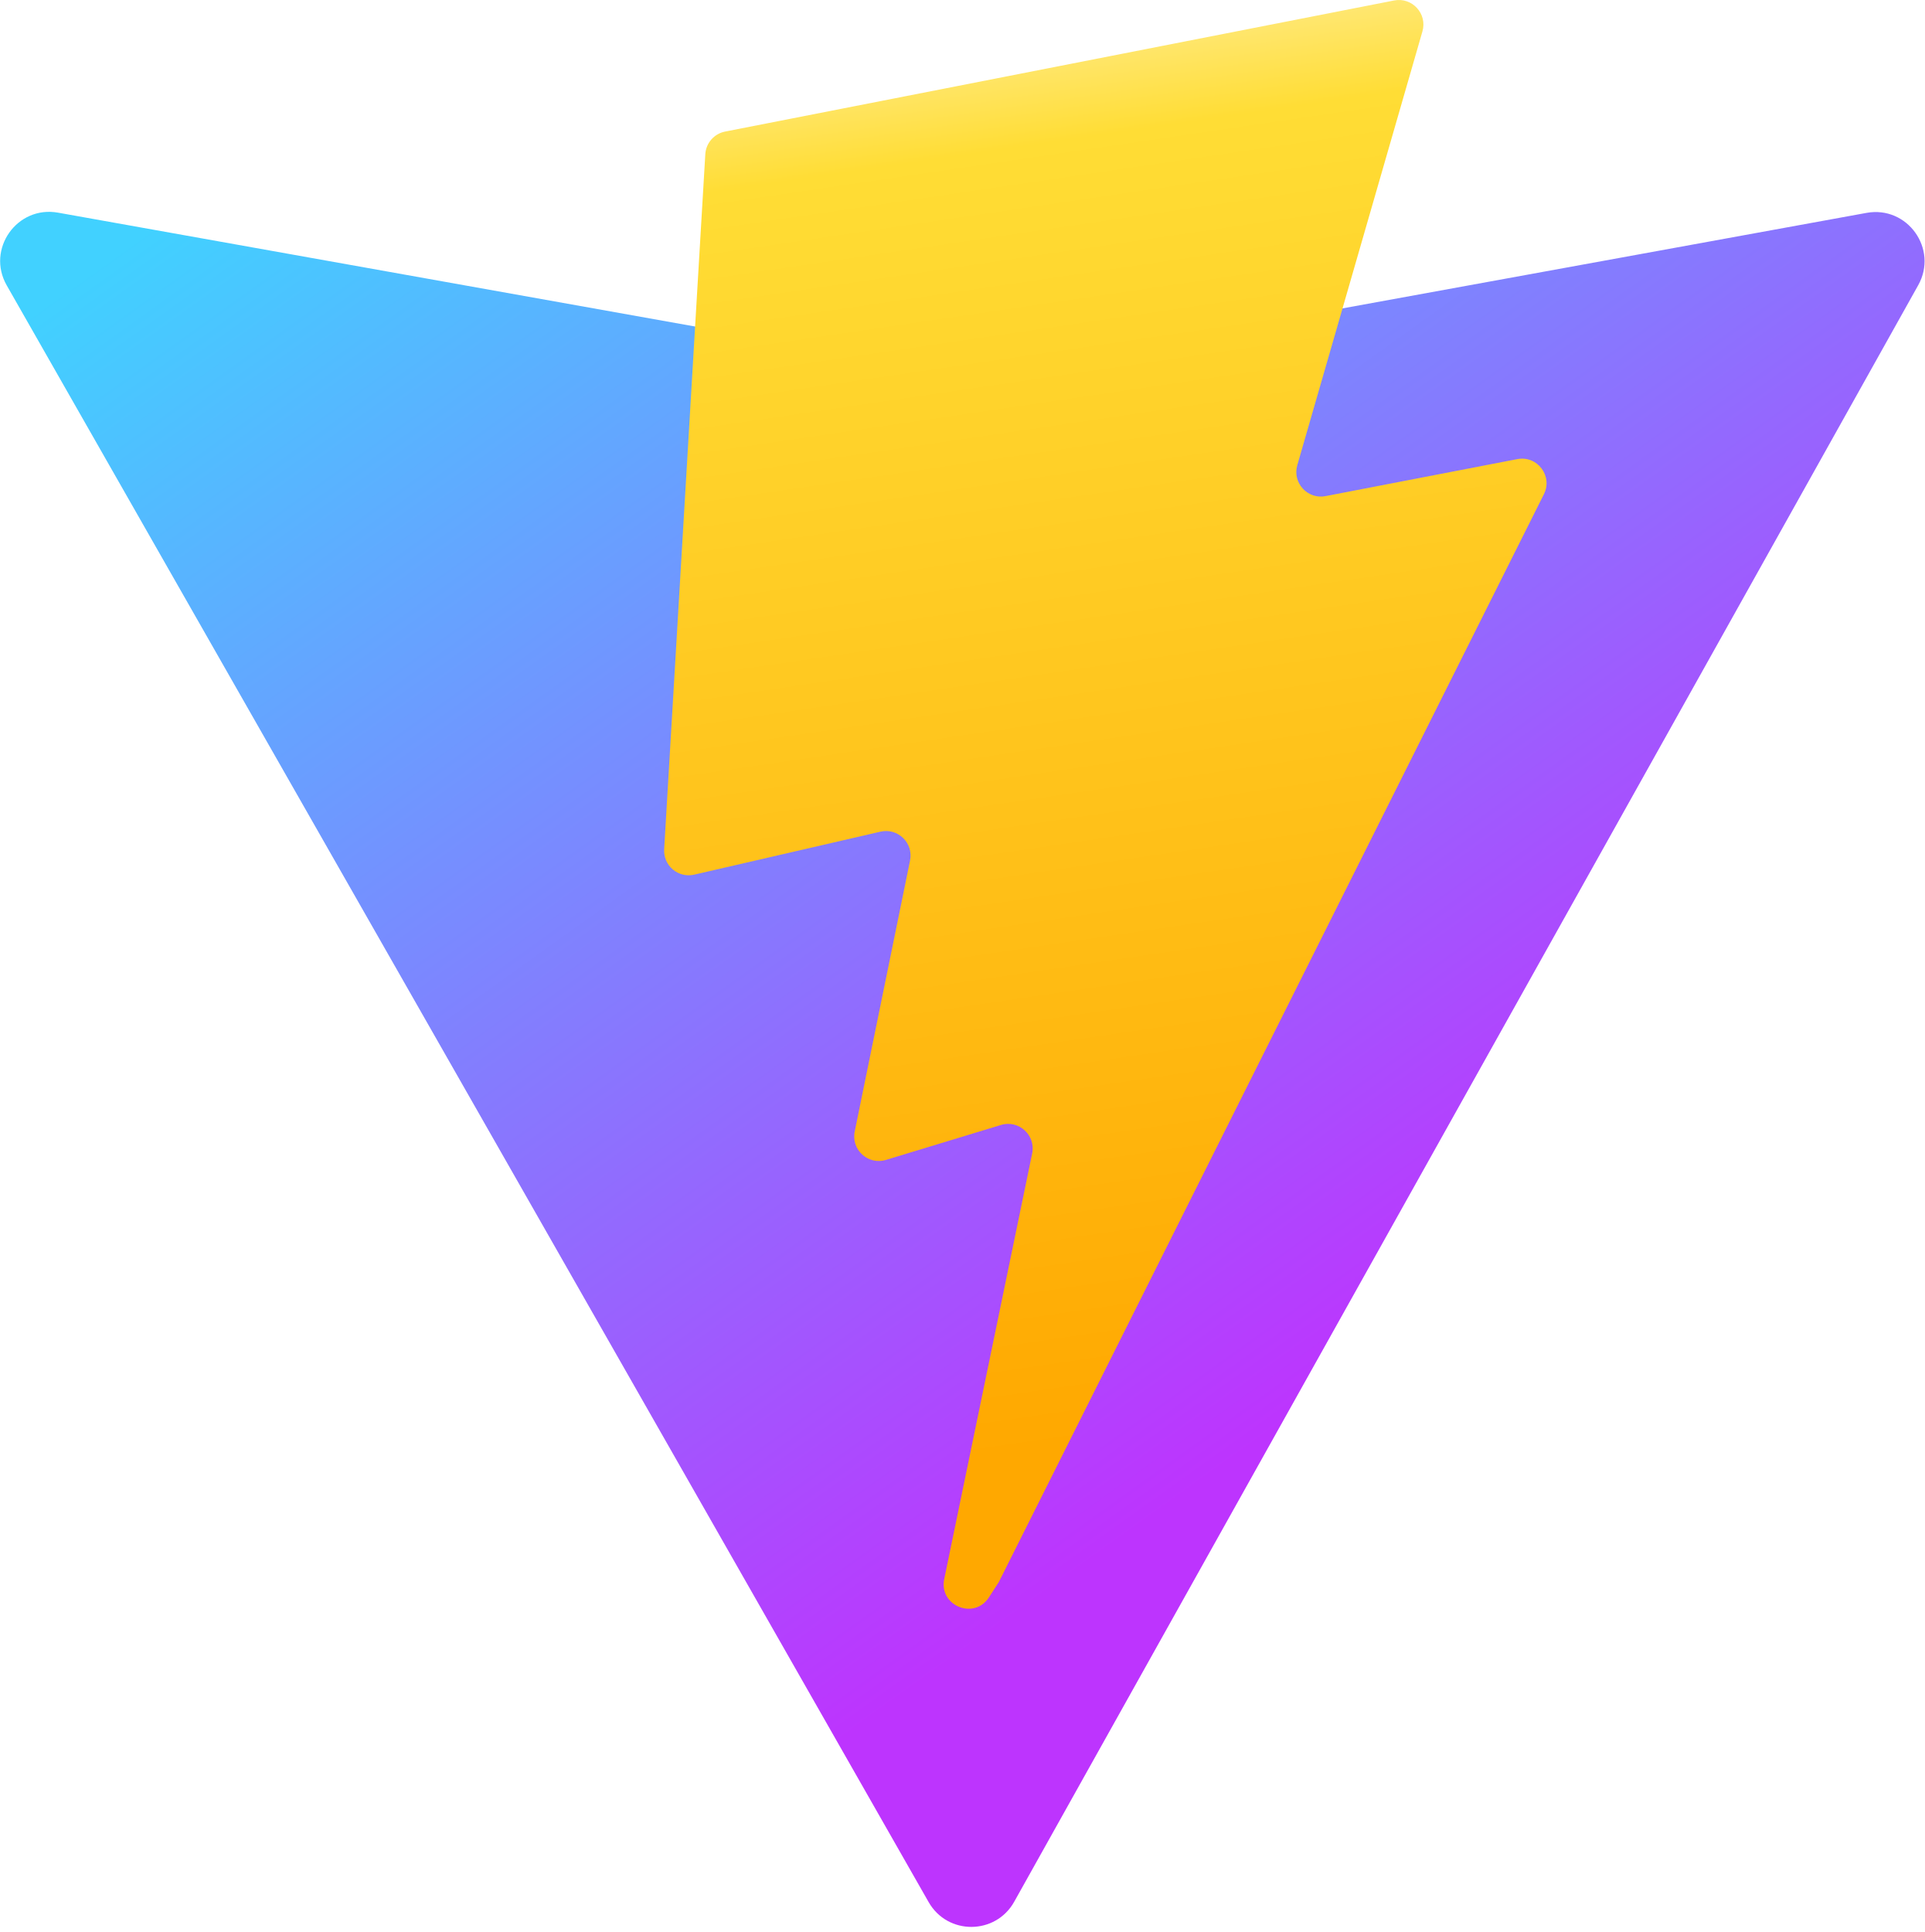
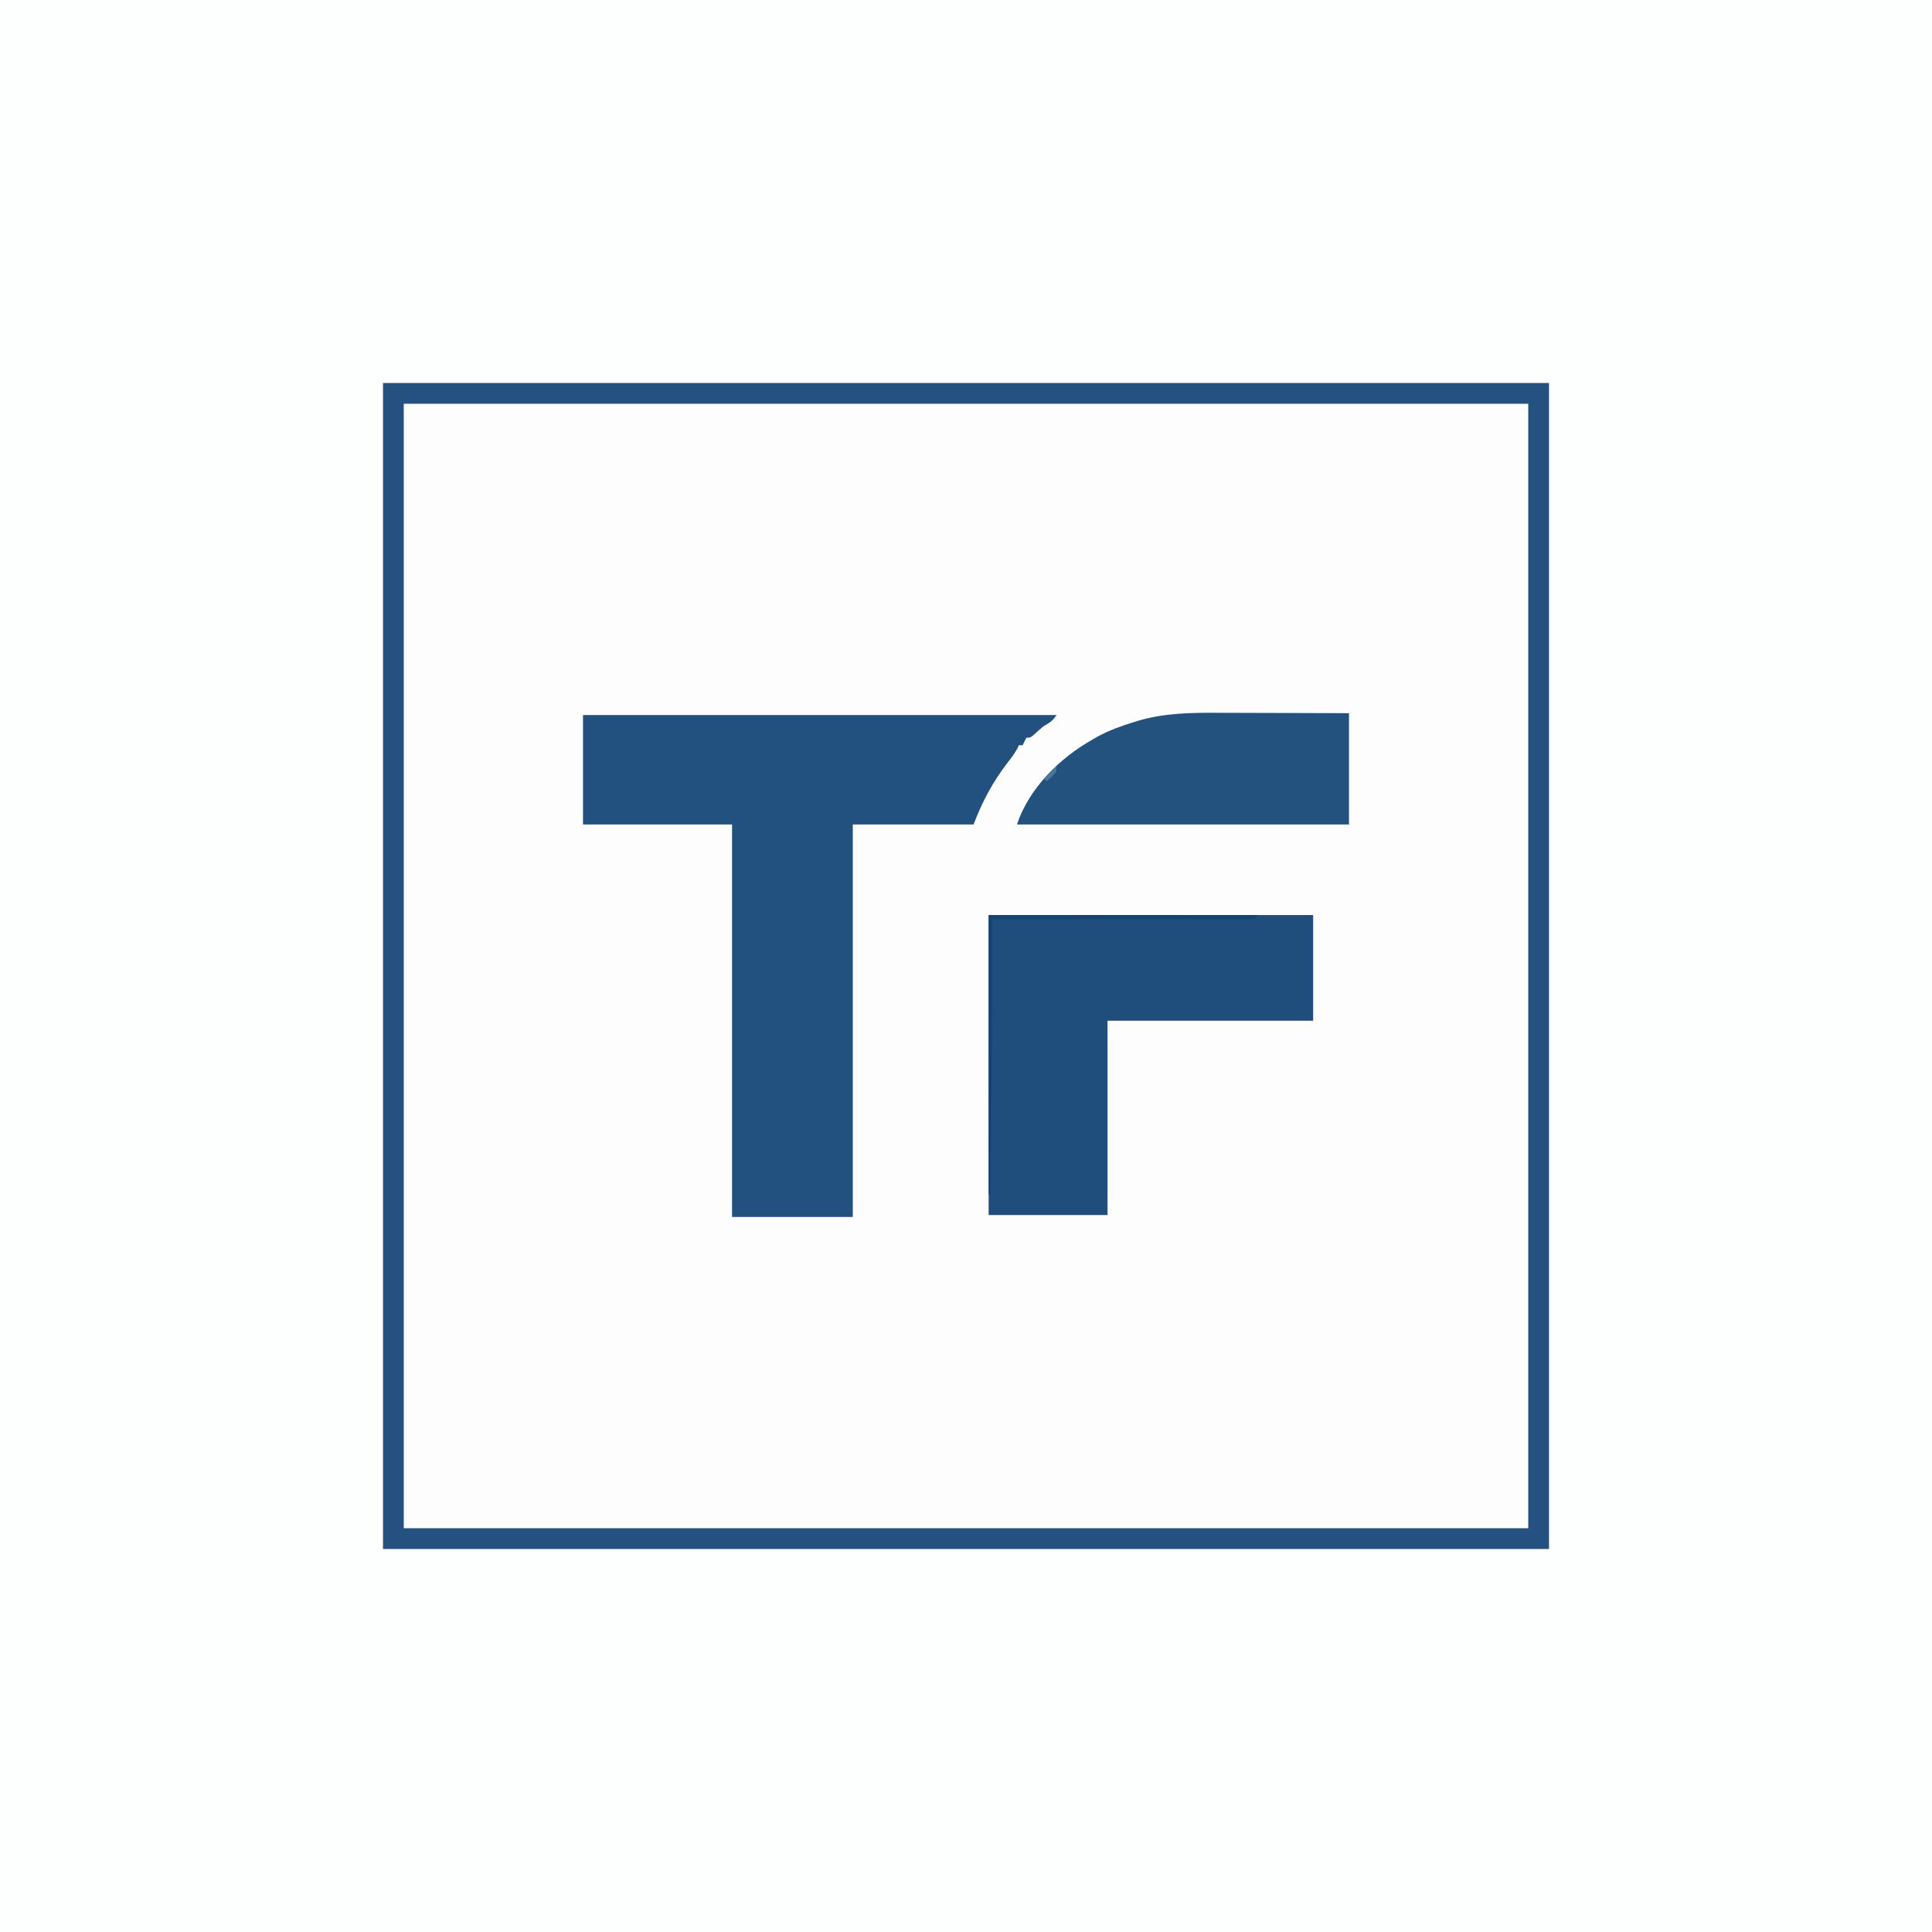
- <svg xmlns="http://www.w3.org/2000/svg" aria-hidden="true" role="img" class="iconify iconify--logos" width="31.88" height="32" preserveAspectRatio="xMidYMid meet" viewBox="0 0 256 257">
-   <defs>
-     <linearGradient id="IconifyId1813088fe1fbc01fb466" x1="-.828%" x2="57.636%" y1="7.652%" y2="78.411%">
-       <stop offset="0%" stop-color="#41D1FF" />
-       <stop offset="100%" stop-color="#BD34FE" />
-     </linearGradient>
-     <linearGradient id="IconifyId1813088fe1fbc01fb467" x1="43.376%" x2="50.316%" y1="2.242%" y2="89.03%">
-       <stop offset="0%" stop-color="#FFEA83" />
-       <stop offset="8.333%" stop-color="#FFDD35" />
-       <stop offset="100%" stop-color="#FFA800" />
-     </linearGradient>
-   </defs>
-   <path fill="url(#IconifyId1813088fe1fbc01fb466)" d="M255.153 37.938L134.897 252.976c-2.483 4.44-8.862 4.466-11.382.048L.875 37.958c-2.746-4.814 1.371-10.646 6.827-9.67l120.385 21.517a6.537 6.537 0 0 0 2.322-.004l117.867-21.483c5.438-.991 9.574 4.796 6.877 9.62Z" />
-   <path fill="url(#IconifyId1813088fe1fbc01fb467)" d="M185.432.063L96.44 17.501a3.268 3.268 0 0 0-2.634 3.014l-5.474 92.456a3.268 3.268 0 0 0 3.997 3.378l24.777-5.718c2.318-.535 4.413 1.507 3.936 3.838l-7.361 36.047c-.495 2.426 1.782 4.5 4.151 3.78l15.304-4.649c2.372-.72 4.652 1.36 4.15 3.788l-11.698 56.621c-.732 3.542 3.979 5.473 5.943 2.437l1.313-2.028l72.516-144.72c1.215-2.423-.88-5.186-3.54-4.672l-25.505 4.922c-2.396.462-4.435-1.77-3.759-4.114l16.646-57.705c.677-2.35-1.37-4.583-3.769-4.113Z" />
+ <svg xmlns="http://www.w3.org/2000/svg" version="1.1" width="1024" height="1024">
+   <path d="M0 0 C337.92 0 675.84 0 1024 0 C1024 337.92 1024 675.84 1024 1024 C686.08 1024 348.16 1024 0 1024 C0 686.08 0 348.16 0 0 Z " fill="#FDFEFE" transform="translate(0,0)" />
+   <path d="M0 0 C203.94 0 407.88 0 618 0 C618 203.94 618 407.88 618 618 C414.06 618 210.12 618 0 618 C0 414.06 0 210.12 0 0 Z " fill="#FDFDFD" transform="translate(203,203)" />
+   <path d="M0 0 C203.94 0 407.88 0 618 0 C618 203.94 618 407.88 618 618 C414.06 618 210.12 618 0 618 C0 414.06 0 210.12 0 0 Z M11 11 C11 207.68 11 404.36 11 607 C207.68 607 404.36 607 607 607 C607 410.32 607 213.64 607 11 C410.32 11 213.64 11 11 11 Z " fill="#255180" transform="translate(203,203)" />
+   <path d="M0 0 C82.83 0 165.66 0 251 0 C248.802 3.298 247.343 3.994 244 6 C242.145 7.559 240.342 9.161 238.551 10.793 C237 12 237 12 235 12 C234.34 13.32 233.68 14.64 233 16 C232.34 16 231.68 16 231 16 C230.755 16.548 230.51 17.096 230.258 17.66 C228.729 20.504 226.859 22.89 224.875 25.438 C216.957 35.846 211.764 45.613 207 58 C185.88 58 164.76 58 143 58 C143 126.64 143 195.28 143 266 C121.88 266 100.76 266 79 266 C79 197.36 79 128.72 79 58 C52.93 58 26.86 58 0 58 C0 38.86 0 19.72 0 0 Z " fill="#22517F" transform="translate(309,379)" />
+   <path d="M0 0 C56.76 0 113.52 0 172 0 C172 18.48 172 36.96 172 56 C136.03 56 100.06 56 63 56 C63 89.99 63 123.98 63 159 C42.21 159 21.42 159 0 159 C0 106.53 0 54.06 0 0 Z " fill="#204E7C" transform="translate(524,485)" />
+   <path d="M0 0 C1.998 0.004 3.996 0.007 5.993 0.009 C11.205 0.016 16.416 0.036 21.627 0.058 C27.905 0.082 34.183 0.091 40.461 0.103 C49.956 0.122 59.45 0.161 68.945 0.195 C68.945 19.665 68.945 39.135 68.945 59.195 C10.865 59.195 -47.215 59.195 -107.055 59.195 C-100.665 40.026 -84.402 23.967 -67.055 14.195 C-65.742 13.43 -65.742 13.43 -64.402 12.648 C-58.231 9.29 -51.872 7.004 -45.18 4.945 C-44.39 4.699 -43.601 4.453 -42.787 4.199 C-28.63 0.051 -14.609 -0.081 0 0 Z " fill="#24527F" transform="translate(646.0547,377.8047)" />
+   <path d="M0 0 C47.19 0 94.38 0 143 0 C141 2 141 2 138.583 2.246 C137.56 2.244 136.537 2.242 135.483 2.241 C134.31 2.243 133.138 2.246 131.93 2.249 C130.637 2.242 129.345 2.234 128.013 2.227 C126.643 2.226 125.274 2.227 123.904 2.228 C120.179 2.229 116.454 2.217 112.729 2.203 C108.839 2.19 104.948 2.189 101.058 2.187 C93.688 2.181 86.318 2.164 78.948 2.144 C70.559 2.122 62.169 2.111 53.78 2.101 C36.52 2.08 19.26 2.045 2 2 C2.001 2.822 2.002 3.645 2.003 4.492 C2.026 23.684 1.962 42.872 1.781 62.062 C1.759 64.573 1.736 67.083 1.714 69.593 C1.656 76.076 1.596 82.56 1.536 89.043 C1.475 95.709 1.415 102.374 1.355 109.039 C1.239 122.026 1.12 135.013 1 148 C0.67 148 0.34 148 0 148 C0 99.16 0 50.32 0 0 Z " fill="#144375" transform="translate(524,485)" />
+   <path d="M0 0 C0 3 0 3 -2.5 5.688 C-3.325 6.451 -4.15 7.214 -5 8 C-5.66 7.67 -6.32 7.34 -7 7 C-4.69 4.69 -2.38 2.38 0 0 Z " fill="#46769A" transform="translate(560,406)" />
</svg>
